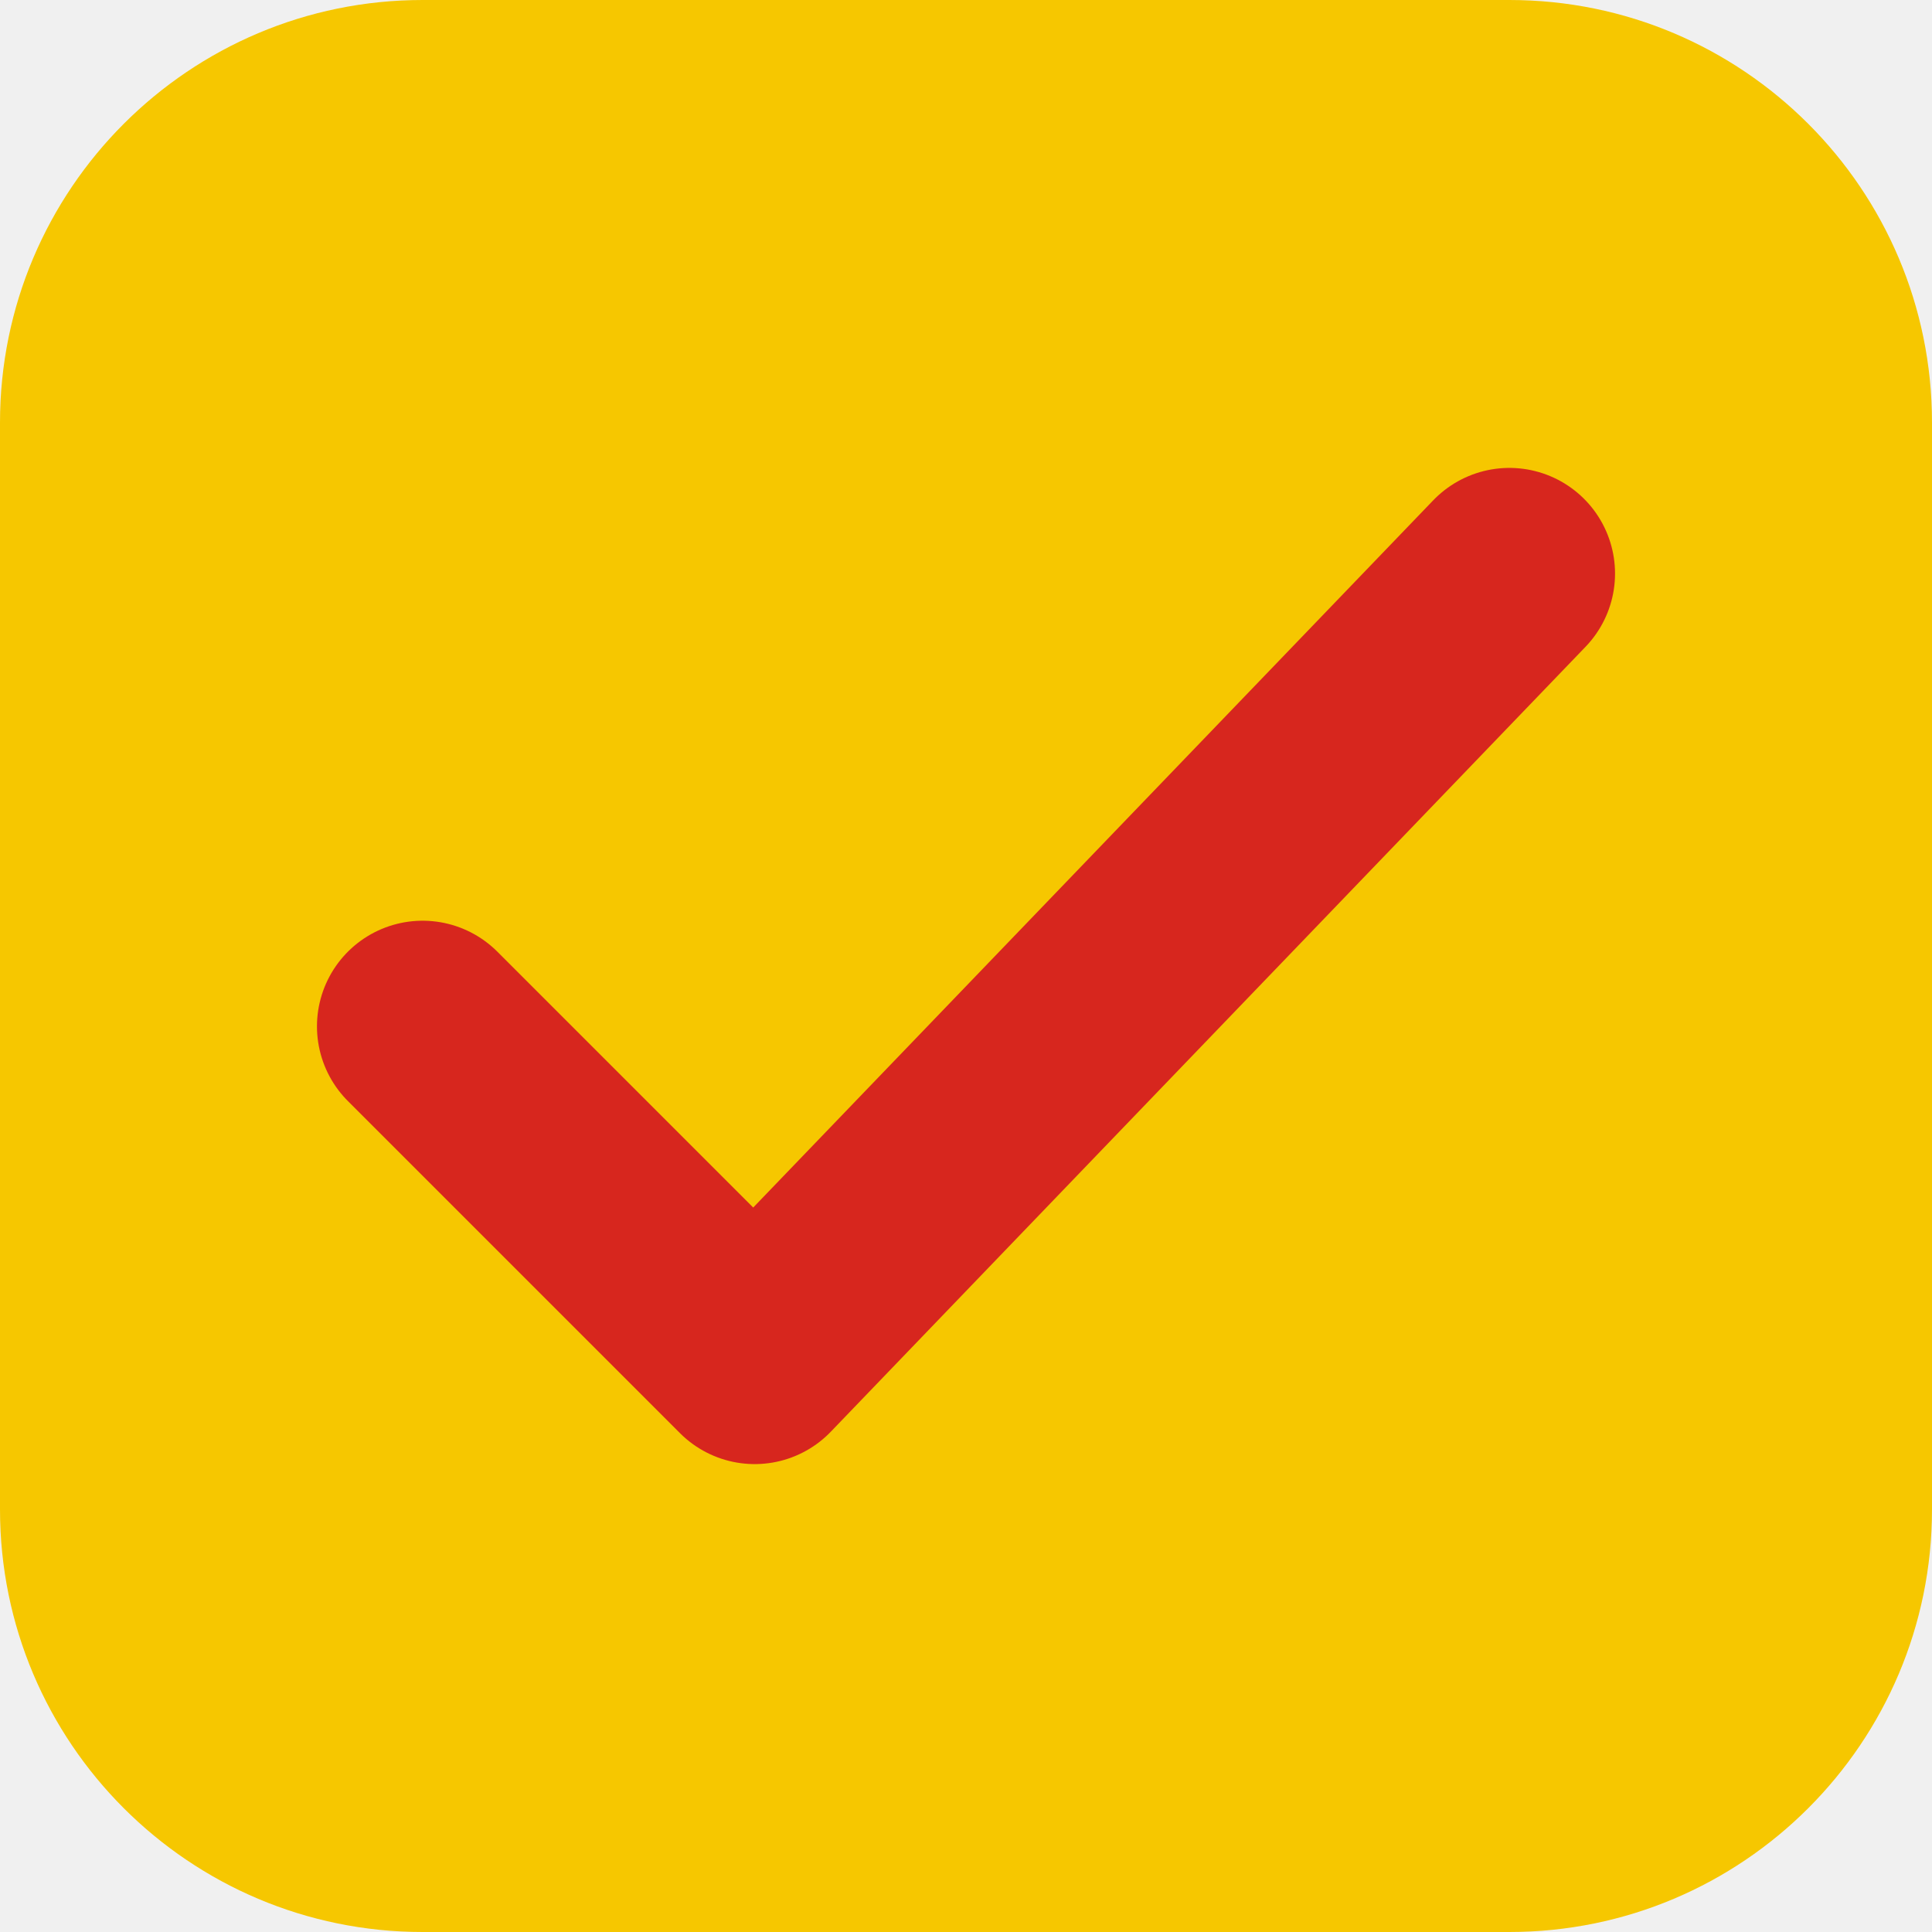
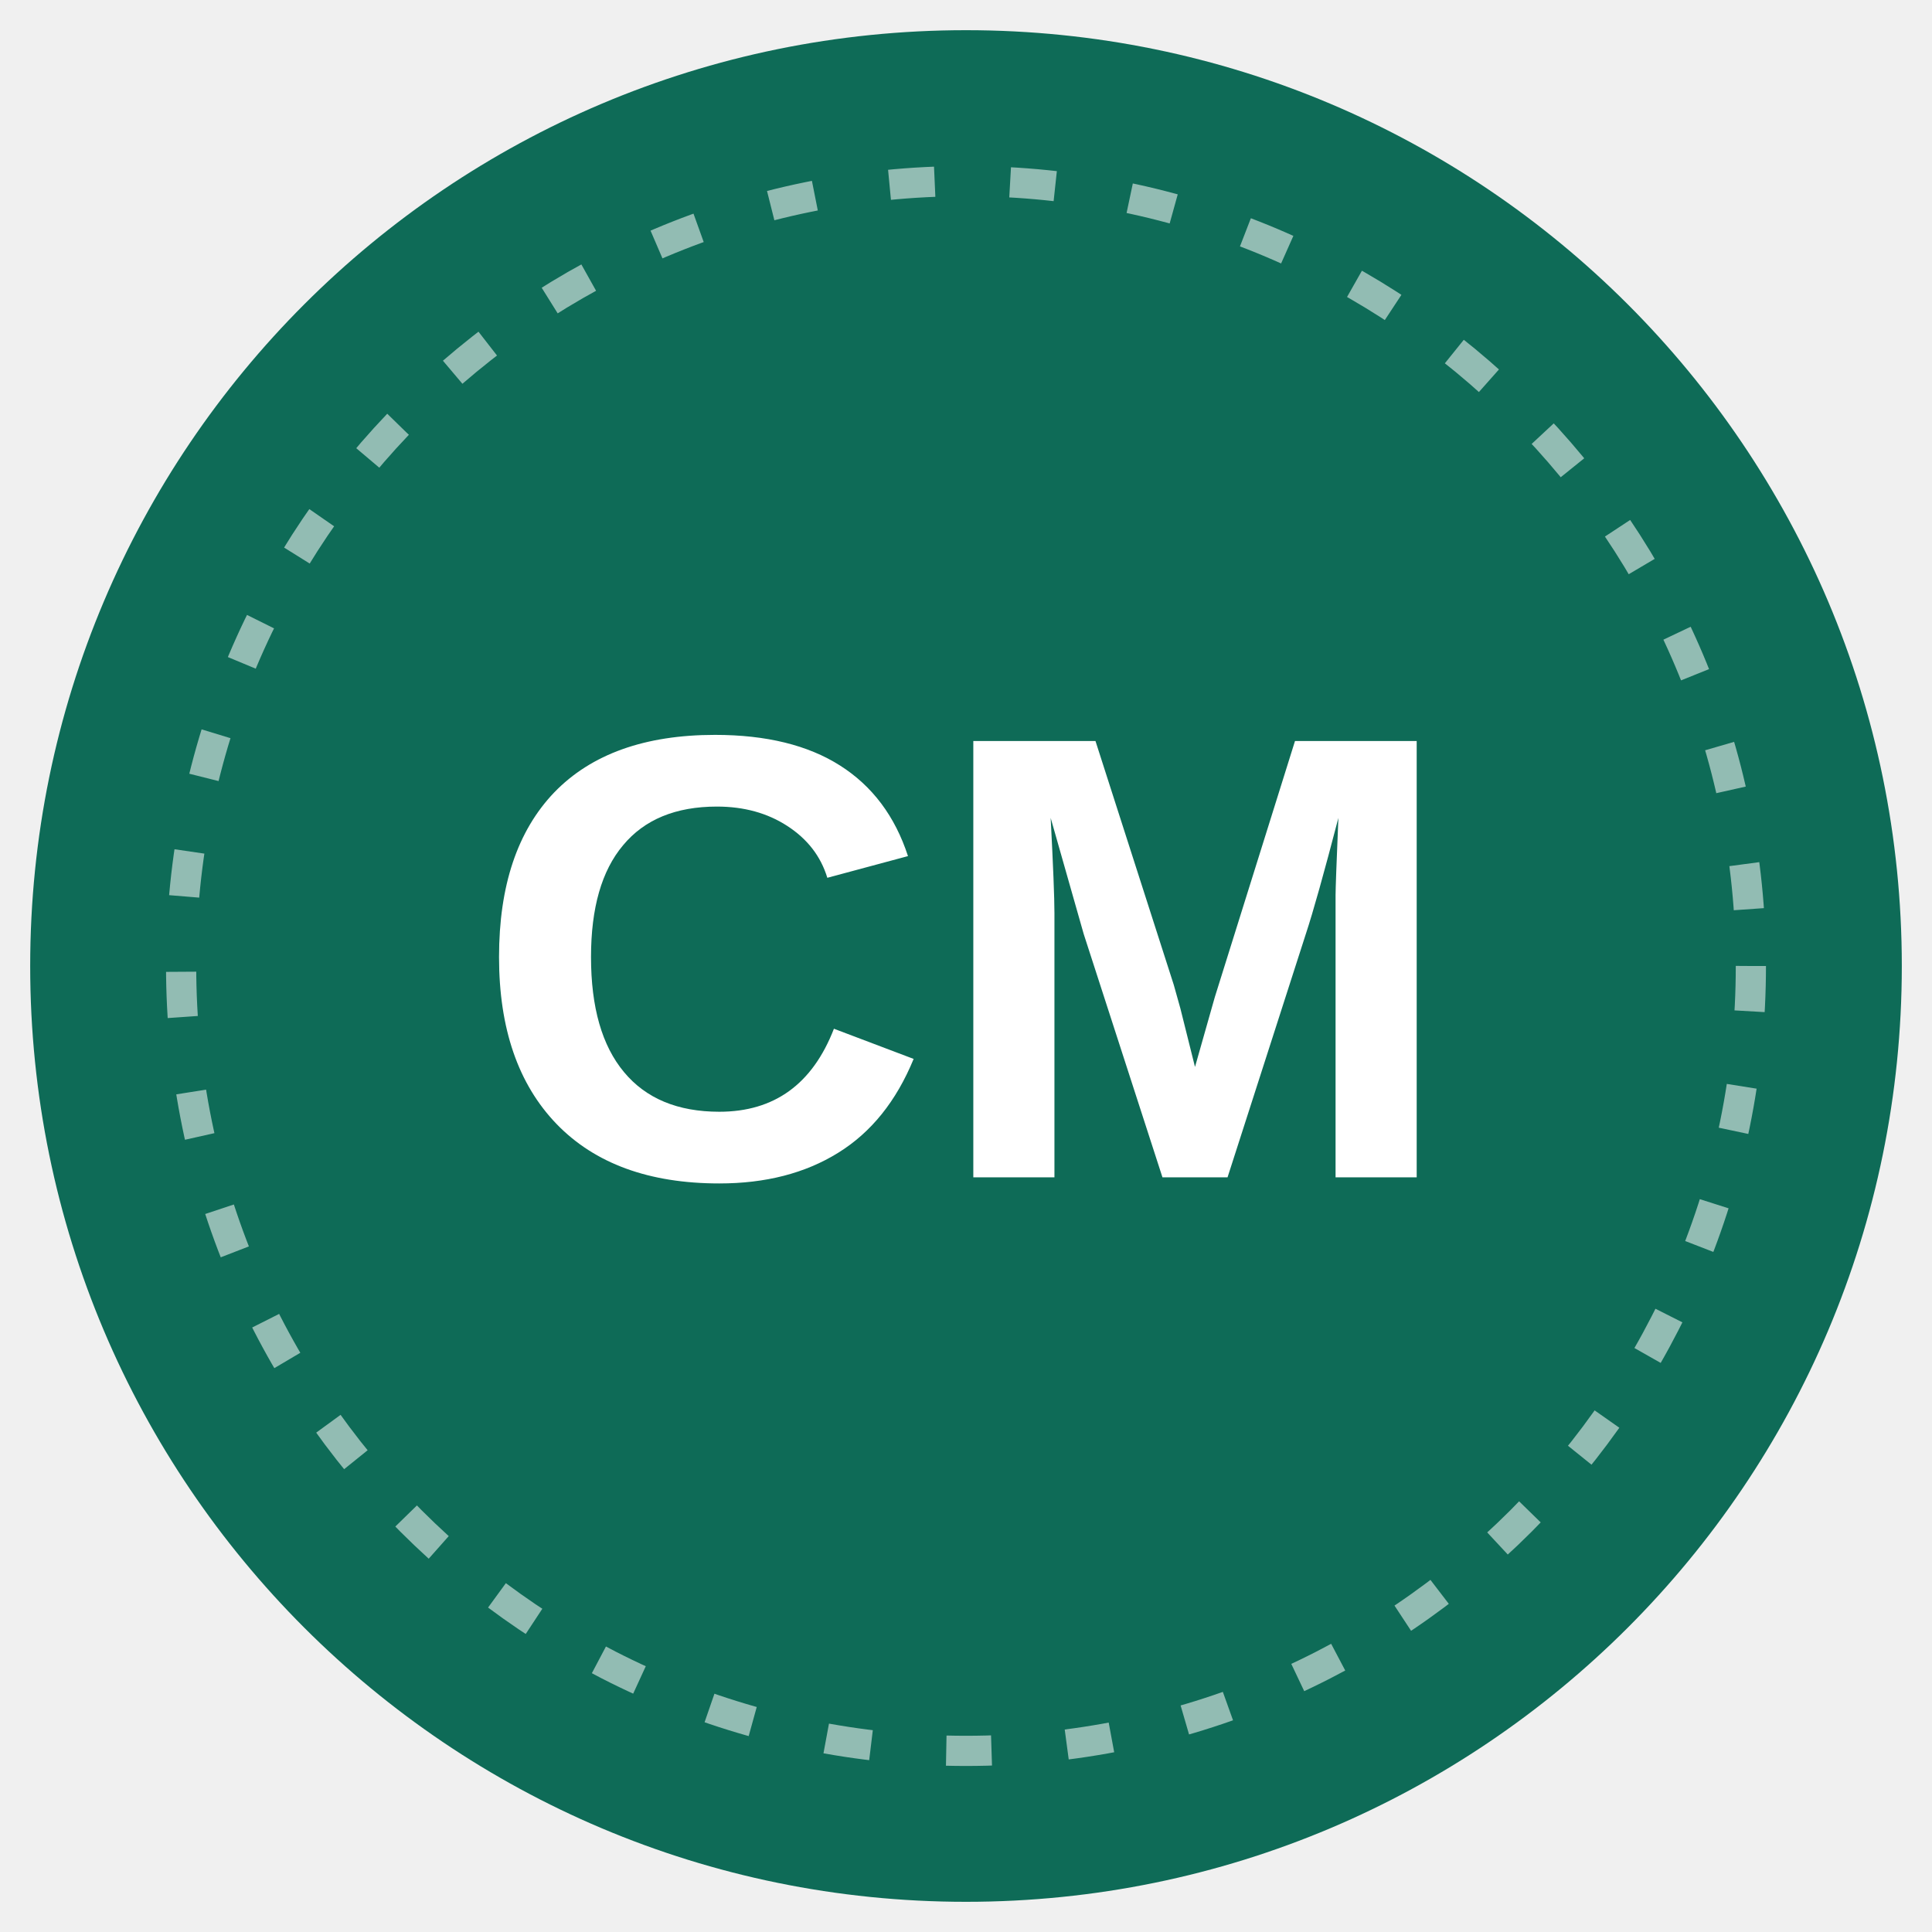
<svg xmlns="http://www.w3.org/2000/svg" viewBox="0 0 64 64">
-   <rect width="64" height="64" rx="14" fill="#f6c700" />
-   <path d="M14 34l11 11 25-26" fill="none" stroke="#d7261e" stroke-width="7" stroke-linecap="round" stroke-linejoin="round" />
+   <circle cx="32" cy="32" r="31" fill="#0e6b57" />
+   <circle cx="32" cy="32" r="26" fill="none" stroke="#fff" stroke-opacity=".55" stroke-dasharray="1.5 2.5" />
+   <text x="32" y="39" text-anchor="middle" font-family="Arial, sans-serif" font-weight="700" font-size="21" fill="#fff">CM</text>
</svg>
